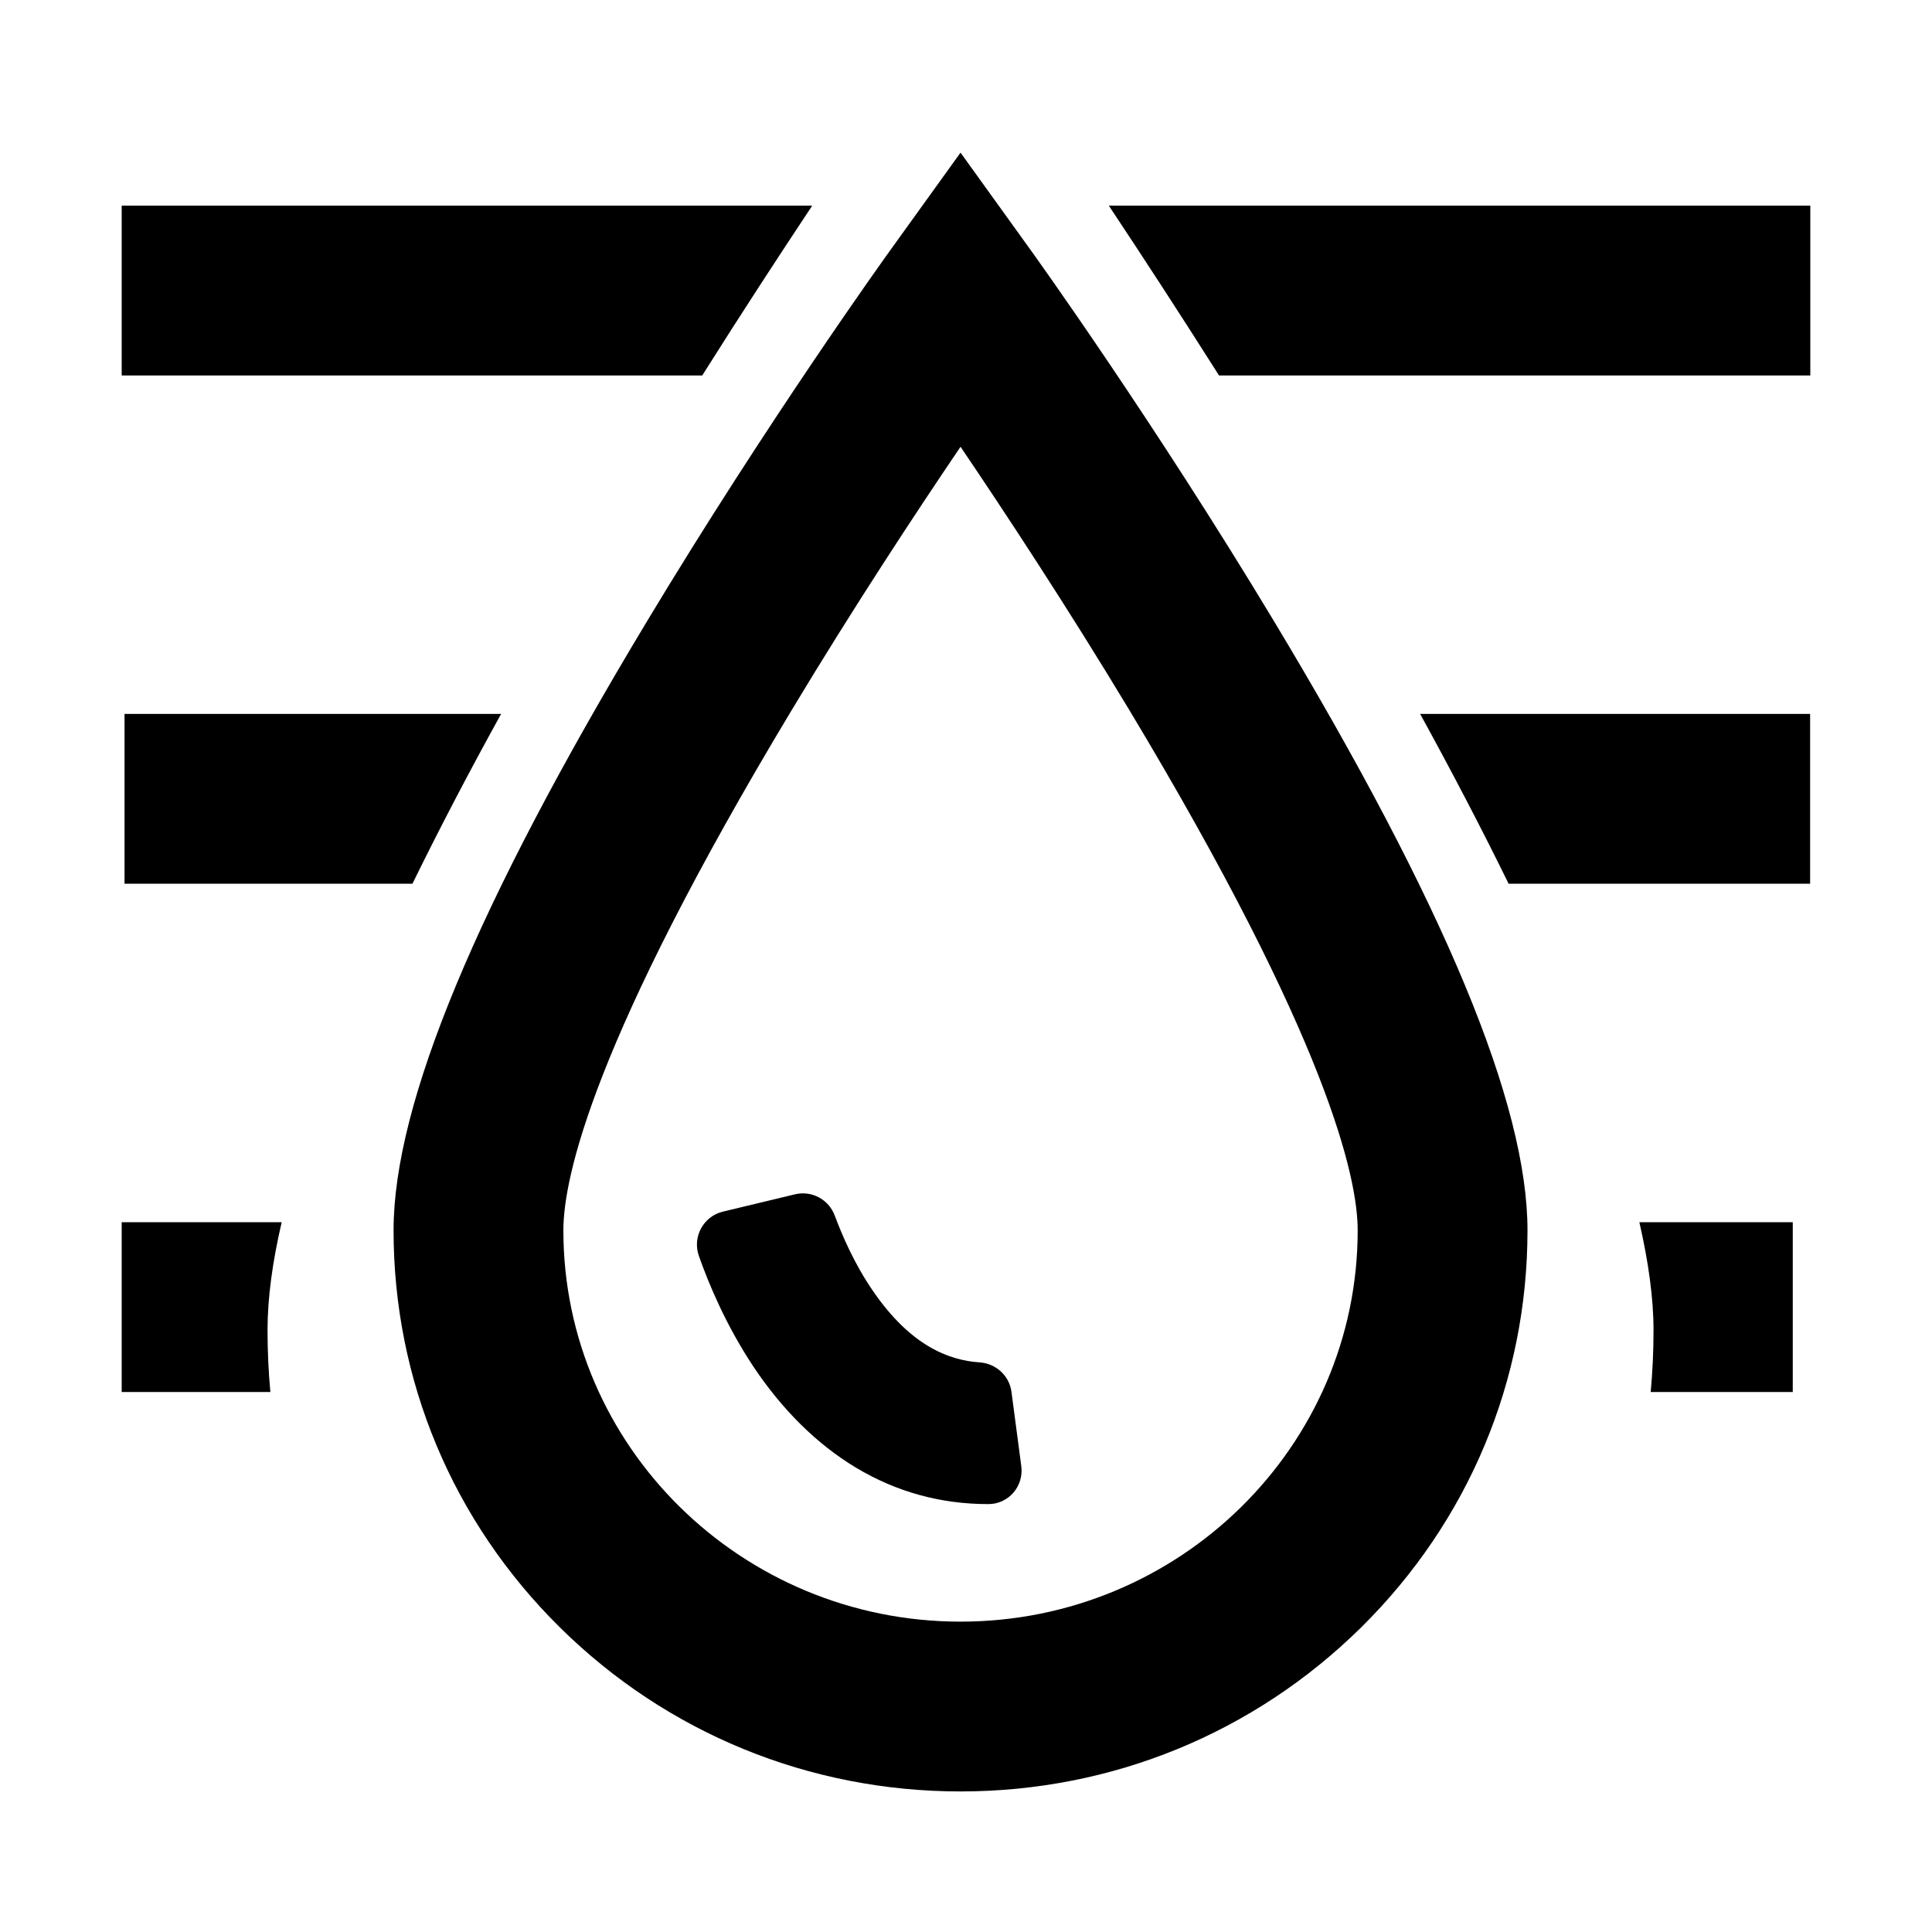
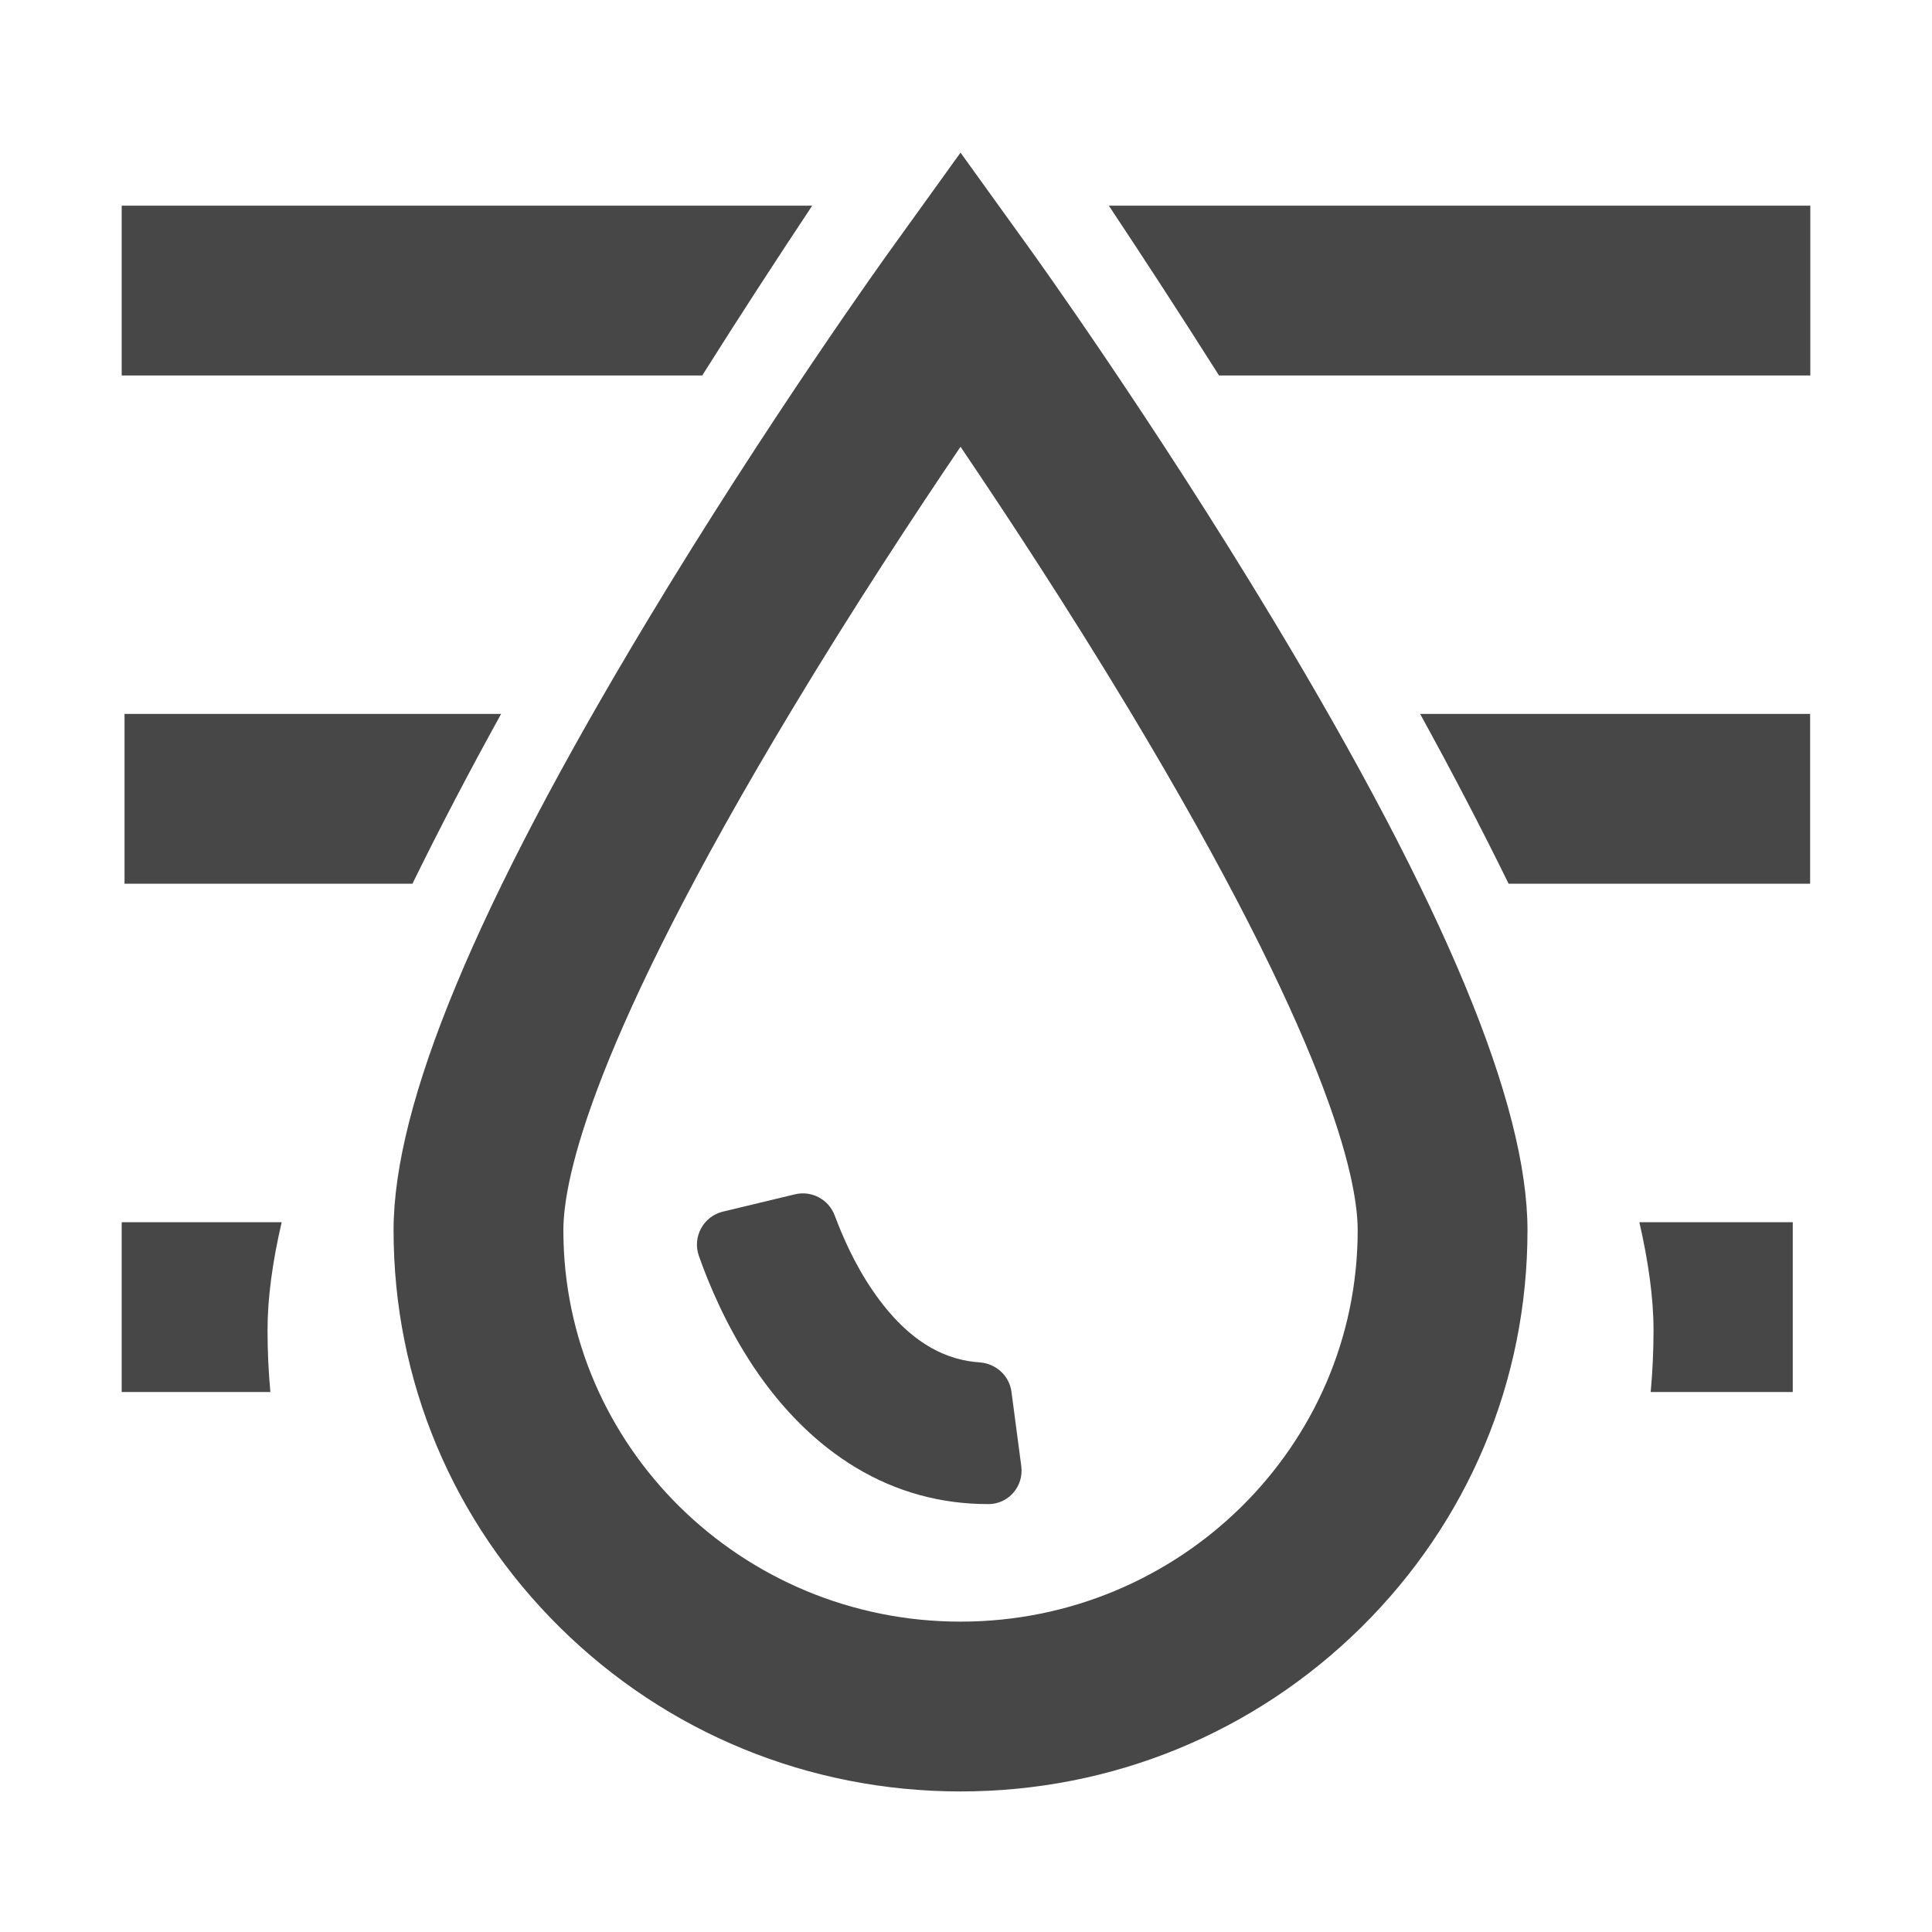
- <svg xmlns="http://www.w3.org/2000/svg" class="icon" width="200px" height="200.00px" viewBox="0 0 1024 1024" version="1.1">
-   <path d="M545.6 131.6l-36.5-50.7-36.5 50.7c-2.7 3.7-65.7 91.4-129.8 197.9-90.3 150-134.2 255.6-134.2 322.6 0 79.5 31.3 154.3 88.2 210.5 56.7 56 132.1 86.9 212.3 86.9 80.2 0 155.5-30.9 212.3-86.9 56.9-56.2 88.2-130.9 88.2-210.5 0-67-43.9-172.5-134.2-322.6C611.3 223 548.3 135.3 545.6 131.6z m-36.5 727.9c-116.1 0-210.5-93-210.5-207.4 0-27.8 15.7-100.7 121-275.7 32.6-54.2 65.5-104.2 89.5-139.6 23.9 35.3 56.6 85 89.2 139.1 105.5 175.4 121.3 248.3 121.3 276.2 0 114.4-94.4 207.4-210.5 207.4zM430.5 109h-366v90h307.7c20.6-32.7 40.5-63.2 58.3-90zM587.7 109c17.8 26.8 37.7 57.3 58.4 90h313.4v-90H587.7zM218.6 468.4c14.5-29.6 30.3-59.8 47-90H66v90h152.6zM799.6 468.4h159.8v-90H752.7c16.6 30.2 32.4 60.4 46.9 90zM64.5 647.8v90h78.8c-1-10.8-1.5-21.8-1.5-32.8 0-17 2.6-36.2 7.5-57.2H64.5zM876.4 705c0 11.1-0.5 22-1.5 32.8h75.3v-90h-81.3c4.8 21 7.5 40.2 7.5 57.2zM536.1 737.7c-1.1-8.5-8.2-15-16.8-15.6-16.5-1.1-36.8-8.9-56.7-38-9.7-14.1-16.2-29.2-20.2-39.9-3.2-8.5-12.2-13.3-21-11.2l-38.3 9.2c-10.3 2.5-16.2 13.4-12.7 23.4 5.3 15.1 14.5 37 28.9 58.7 15.5 23.2 33.8 41.2 54.4 53.6 21.5 12.9 45 19.3 70 19.3h0.2c10.7 0 18.8-9.5 17.4-20.1l-5.2-39.4z" />
+ <svg xmlns="http://www.w3.org/2000/svg" class="icon" width="64px" height="64.00px" viewBox="0 0 1024 1024" version="1.1">
+   <path fill="#474747" d="M545.6 131.6l-36.5-50.7-36.5 50.7c-2.7 3.7-65.7 91.4-129.8 197.9-90.3 150-134.2 255.6-134.2 322.6 0 79.5 31.3 154.3 88.2 210.5 56.7 56 132.1 86.9 212.3 86.9 80.2 0 155.5-30.9 212.3-86.9 56.9-56.2 88.2-130.9 88.2-210.5 0-67-43.9-172.5-134.2-322.6C611.3 223 548.3 135.3 545.6 131.6z m-36.5 727.9c-116.1 0-210.5-93-210.5-207.4 0-27.8 15.7-100.7 121-275.7 32.6-54.2 65.5-104.2 89.5-139.6 23.9 35.3 56.6 85 89.2 139.1 105.5 175.4 121.3 248.3 121.3 276.2 0 114.4-94.4 207.4-210.5 207.4zM430.5 109h-366v90h307.7c20.6-32.7 40.5-63.2 58.3-90zM587.7 109c17.8 26.8 37.7 57.3 58.4 90h313.4v-90H587.7zM218.6 468.4c14.5-29.6 30.3-59.8 47-90H66v90h152.6zM799.6 468.4h159.8v-90H752.7c16.6 30.2 32.4 60.4 46.9 90zM64.5 647.8v90h78.8c-1-10.8-1.5-21.8-1.5-32.8 0-17 2.6-36.2 7.5-57.2H64.5zM876.4 705c0 11.1-0.5 22-1.5 32.8h75.3v-90h-81.3c4.8 21 7.5 40.2 7.5 57.2zM536.1 737.7c-1.1-8.5-8.2-15-16.8-15.6-16.5-1.1-36.8-8.9-56.7-38-9.7-14.1-16.2-29.2-20.2-39.9-3.2-8.5-12.2-13.3-21-11.2l-38.3 9.2c-10.3 2.5-16.2 13.4-12.7 23.4 5.3 15.1 14.5 37 28.9 58.7 15.5 23.2 33.8 41.2 54.4 53.6 21.5 12.9 45 19.3 70 19.3h0.2c10.7 0 18.8-9.5 17.4-20.1l-5.2-39.4z" />
</svg>
